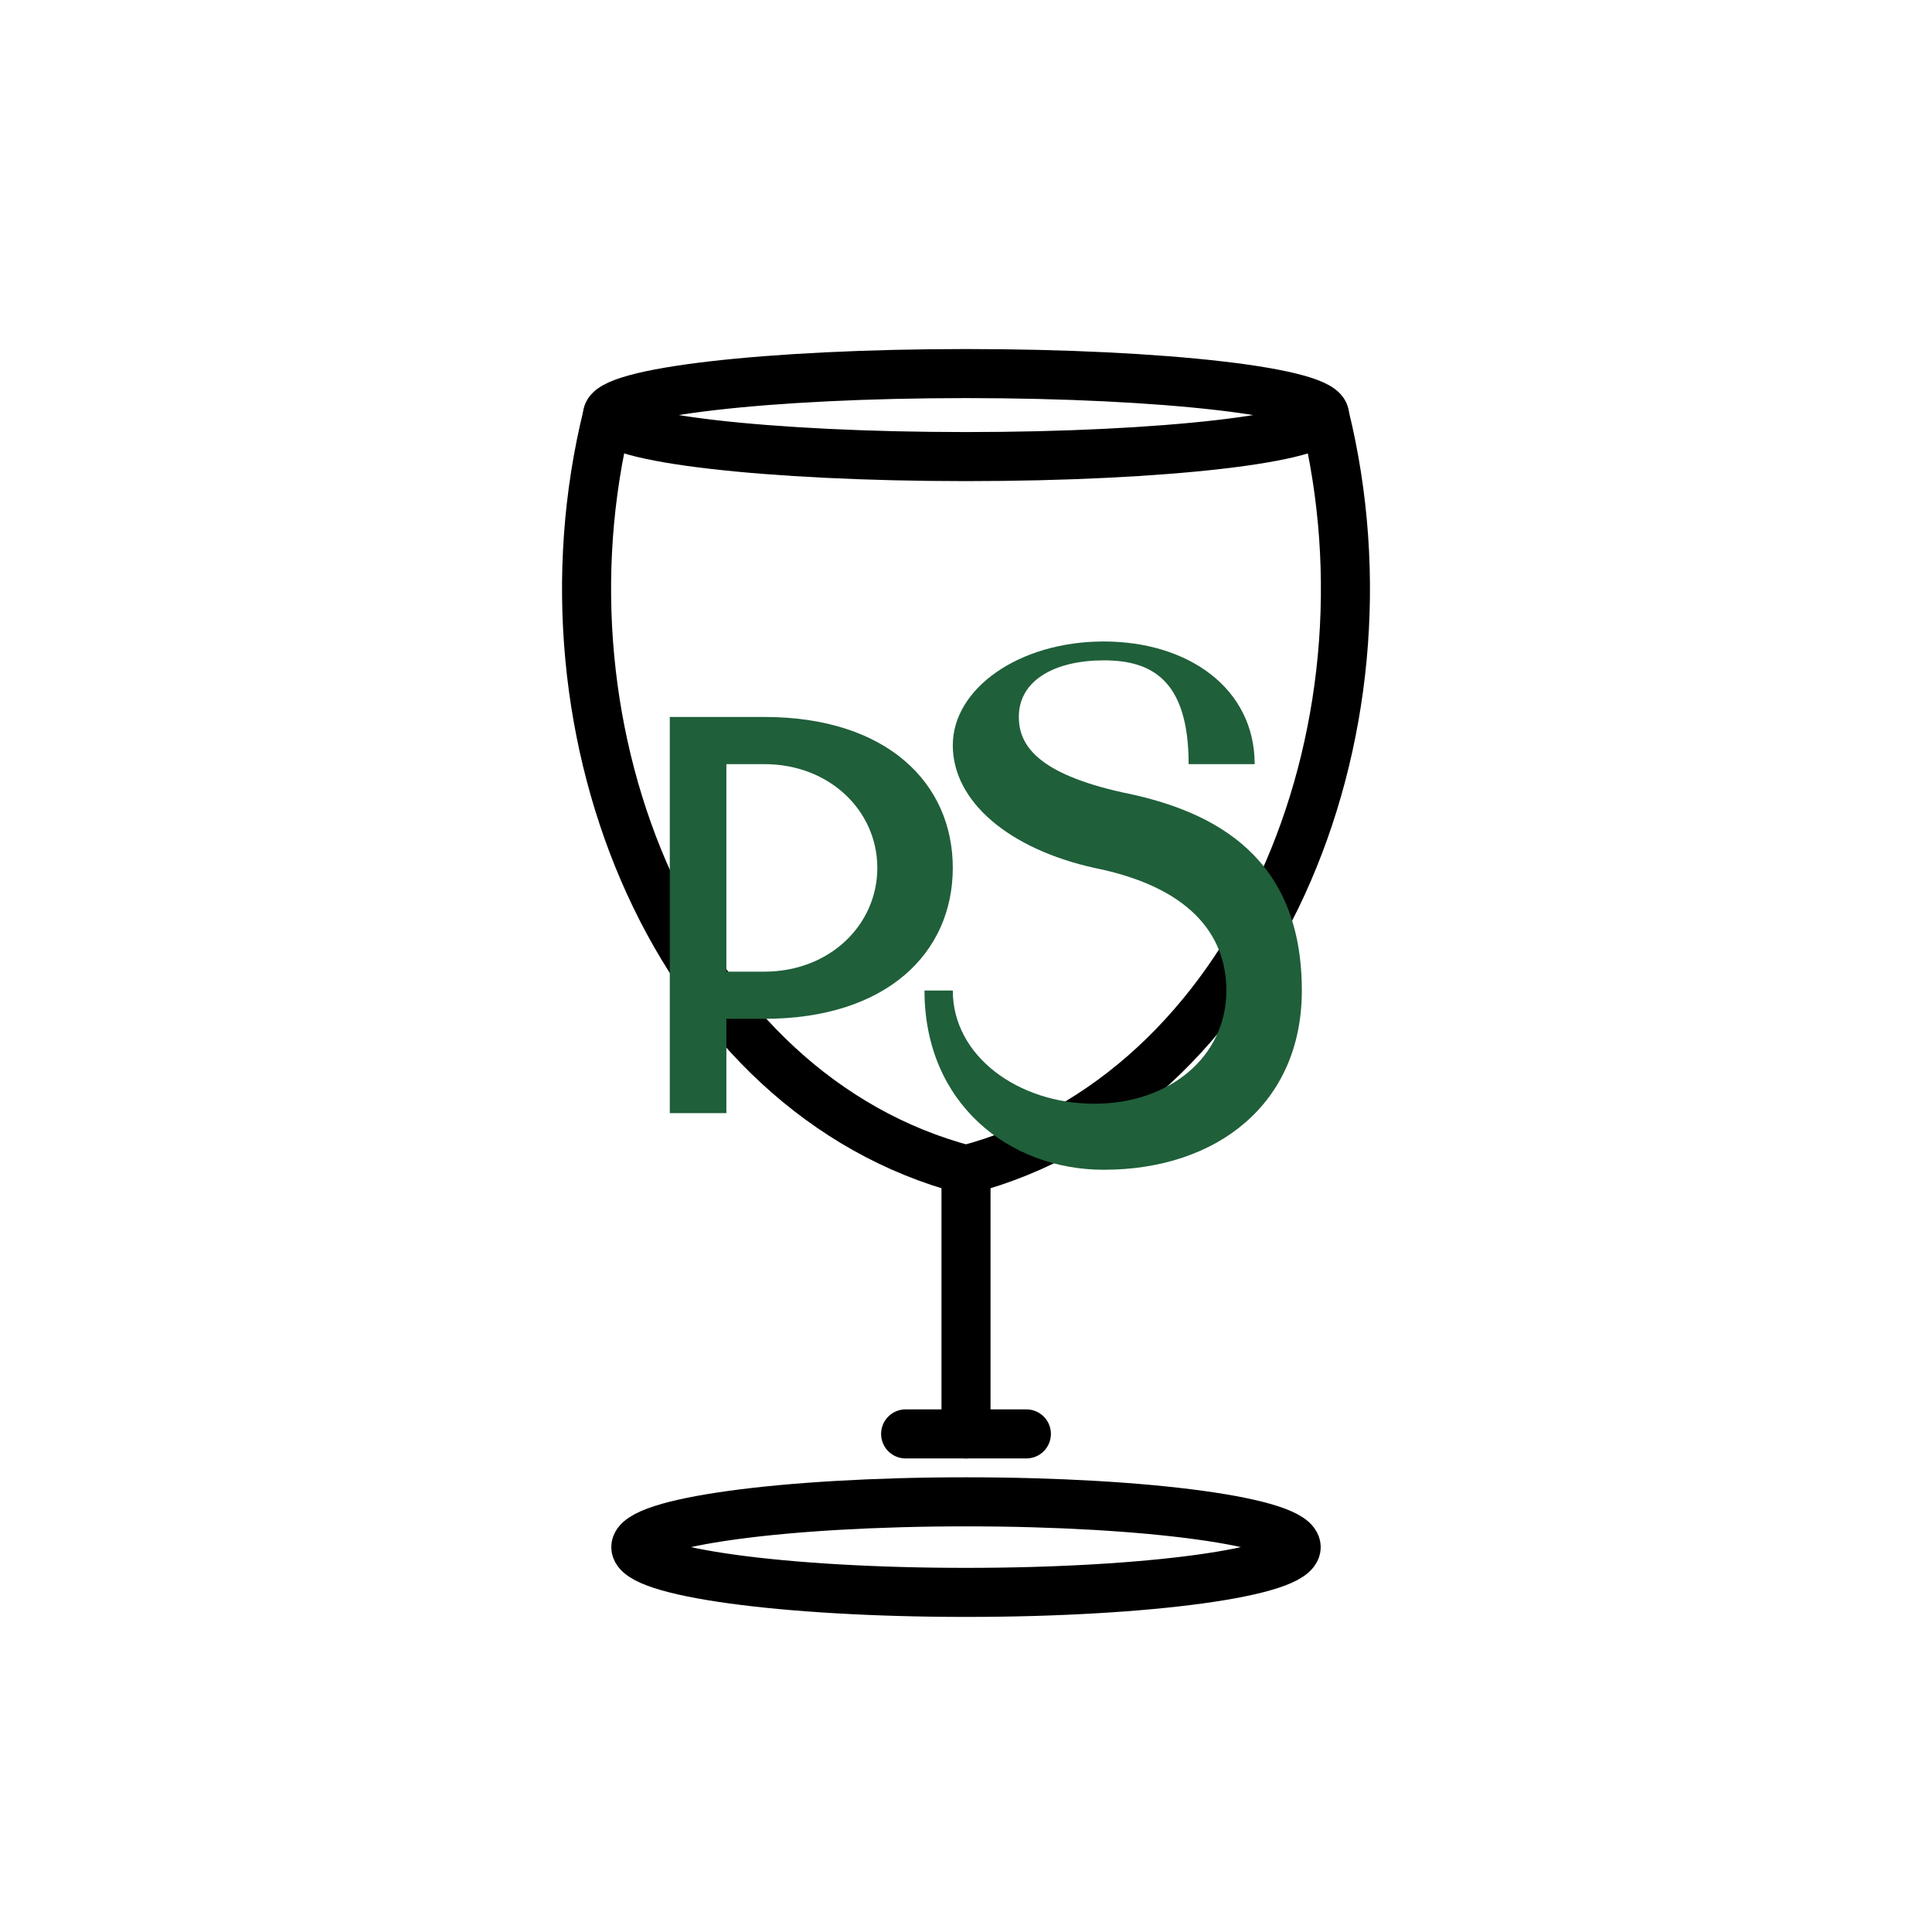
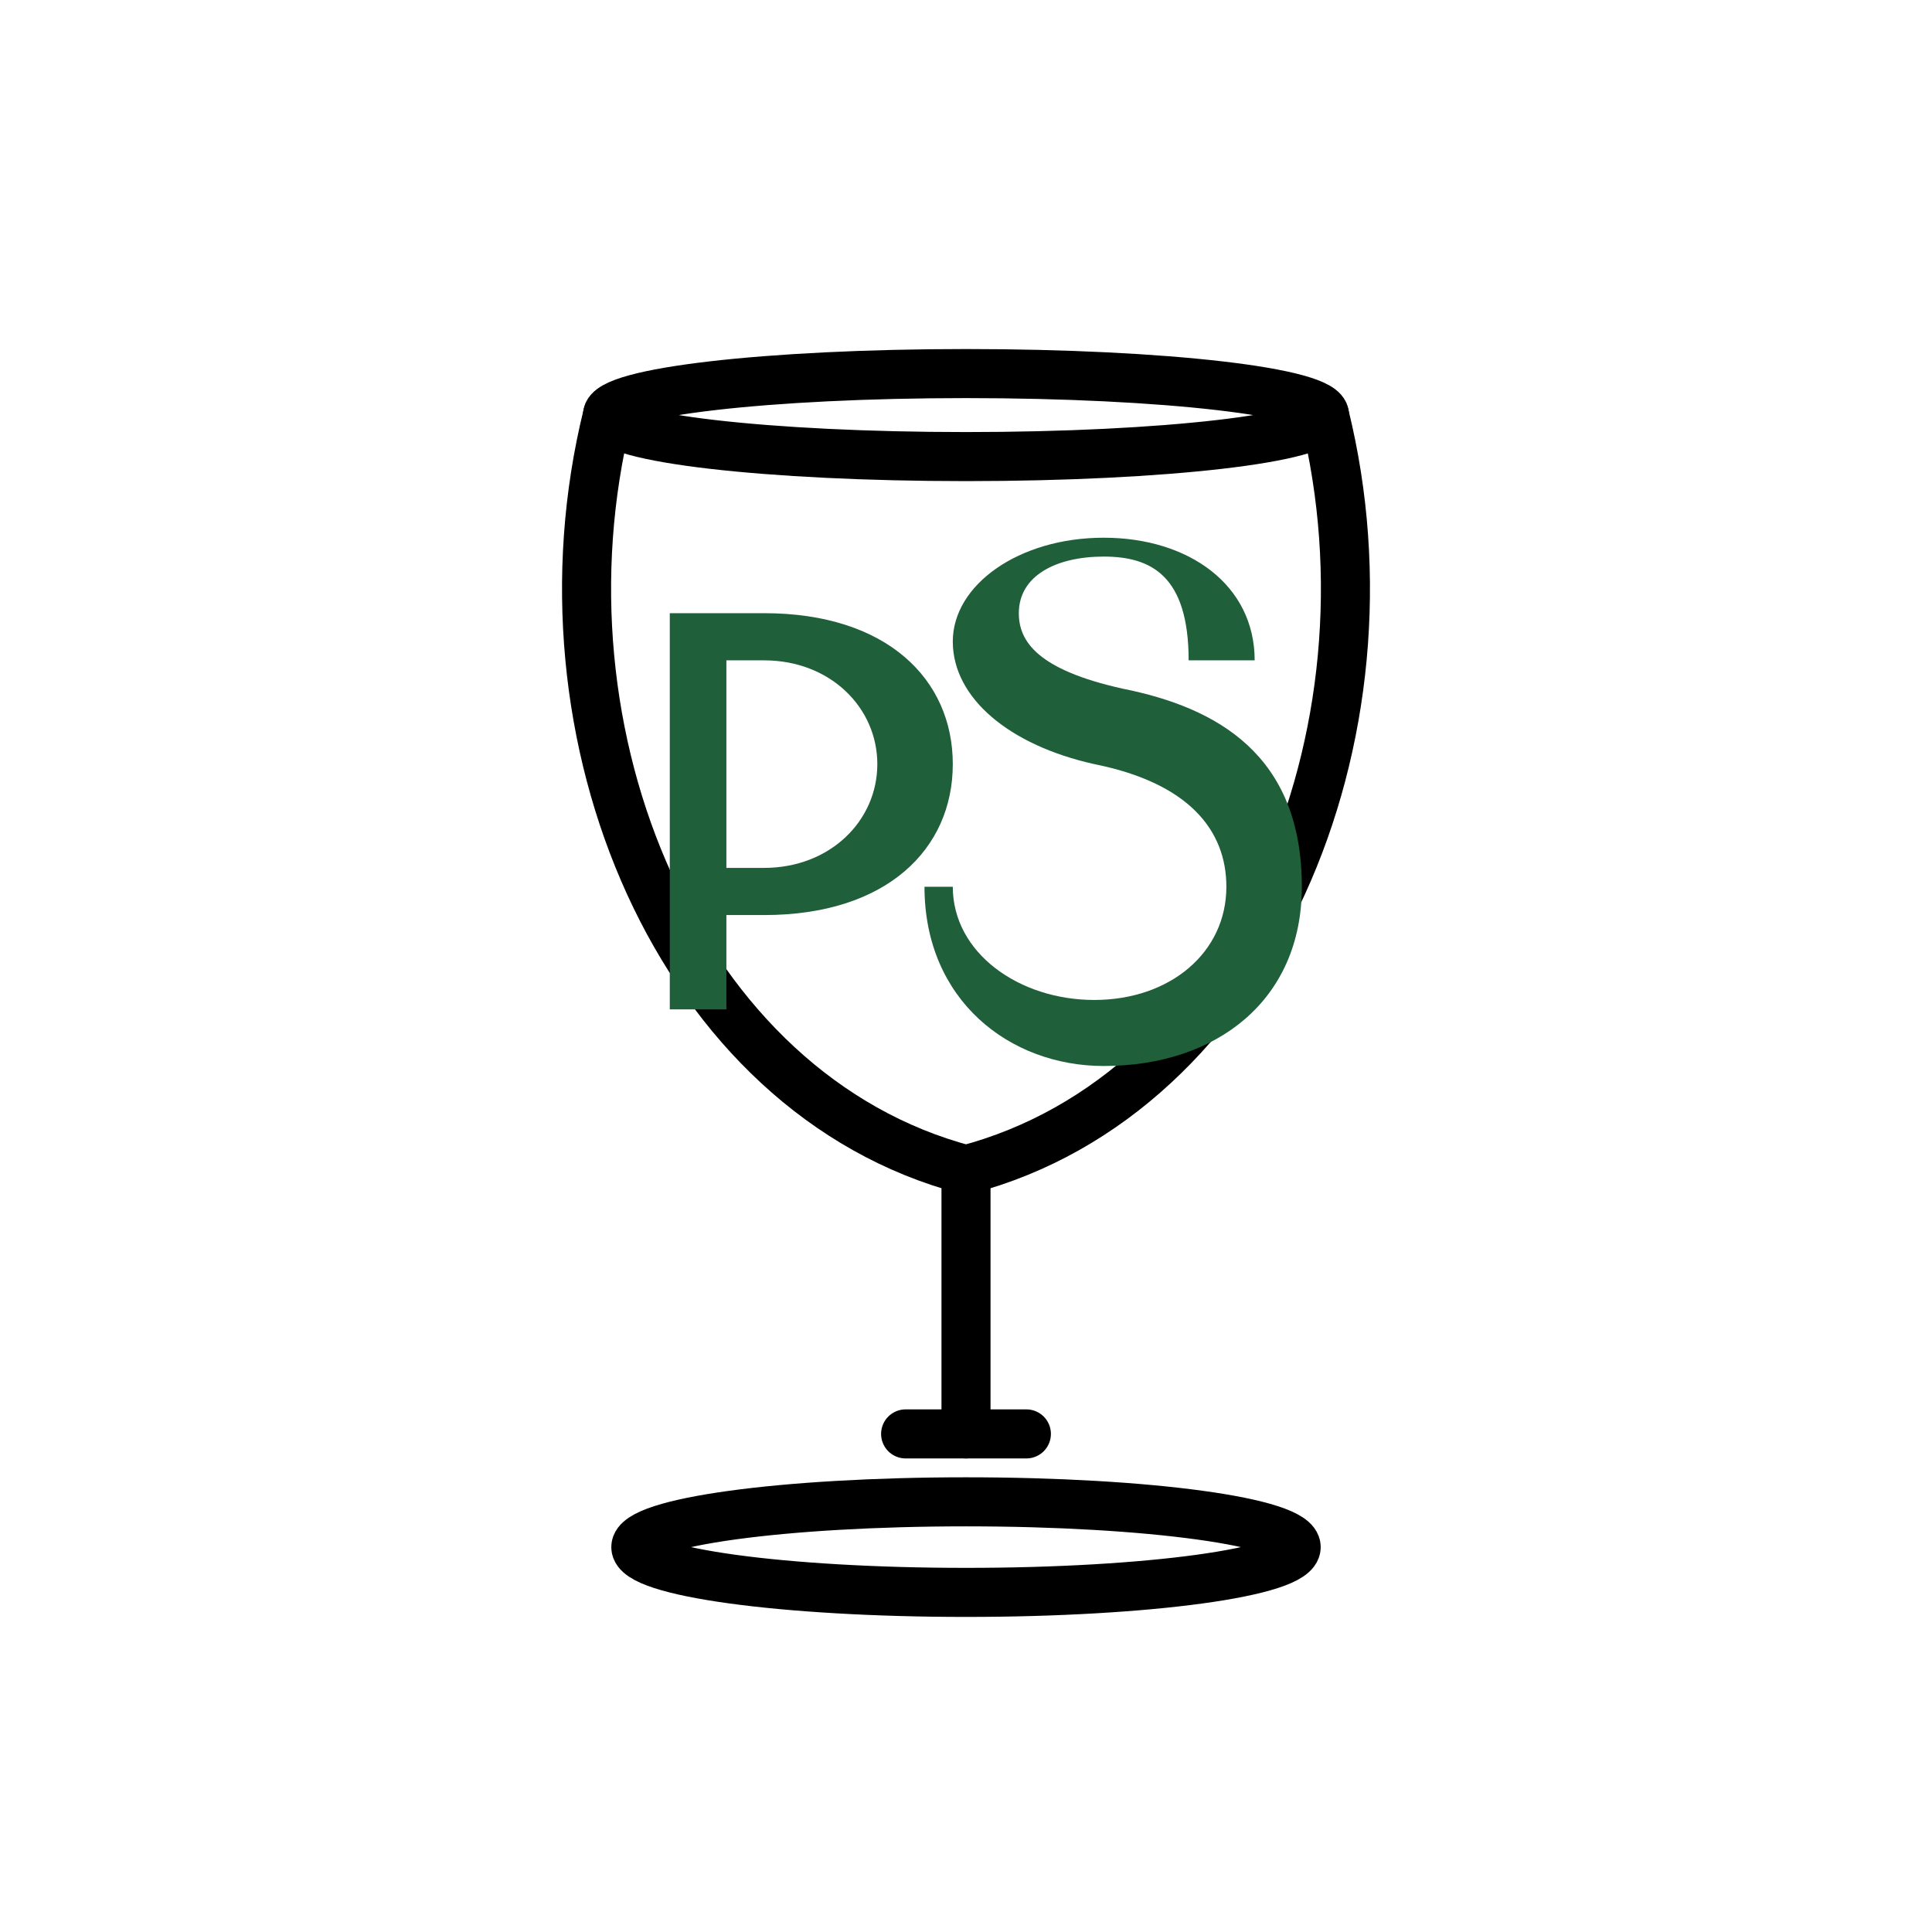
<svg xmlns="http://www.w3.org/2000/svg" version="1.2" baseProfile="tiny-ps" width="1024" height="1024" viewBox="0 0 1024 1024">
  <rect x="0" y="0" width="1024" height="1024" fill="none" />
  <g fill="none" stroke="#000000" stroke-width="26" stroke-linecap="round" stroke-linejoin="round">
    <ellipse cx="512" cy="220" rx="190" ry="22" />
    <path d="M322 220              C280 390 360 580 512 620              C664 580 744 390 702 220" />
    <path d="M512 620              L512 760" />
    <path d="M480 760              H544" />
    <ellipse cx="512" cy="820" rx="175" ry="24" />
  </g>
-   <g fill="#1f5f3a">
+   <g fill="#1f5f3a" transform="translate(0,-55)">
    <path d="M355 380              H405              C470 380 505 415 505 460              C505 505 470 540 405 540              H385              V590              H355              Z              M385 405              V515              H405              C440 515 465 490 465 460              C465 430 440 405 405 405              Z" />
    <path d="M665 405              C665 365 630 340 585 340              C540 340 505 365 505 395              C505 425 535 450 580 460              C630 470 650 495 650 525              C650 560 620 585 580 585              C540 585 505 560 505 525              H490              C490 585 535 620 585 620              C645 620 690 585 690 525              C690 455 645 430 595 420              C550 410 540 395 540 380              C540 360 560 350 585 350              C610 350 630 360 630 405              Z" />
  </g>
</svg>
